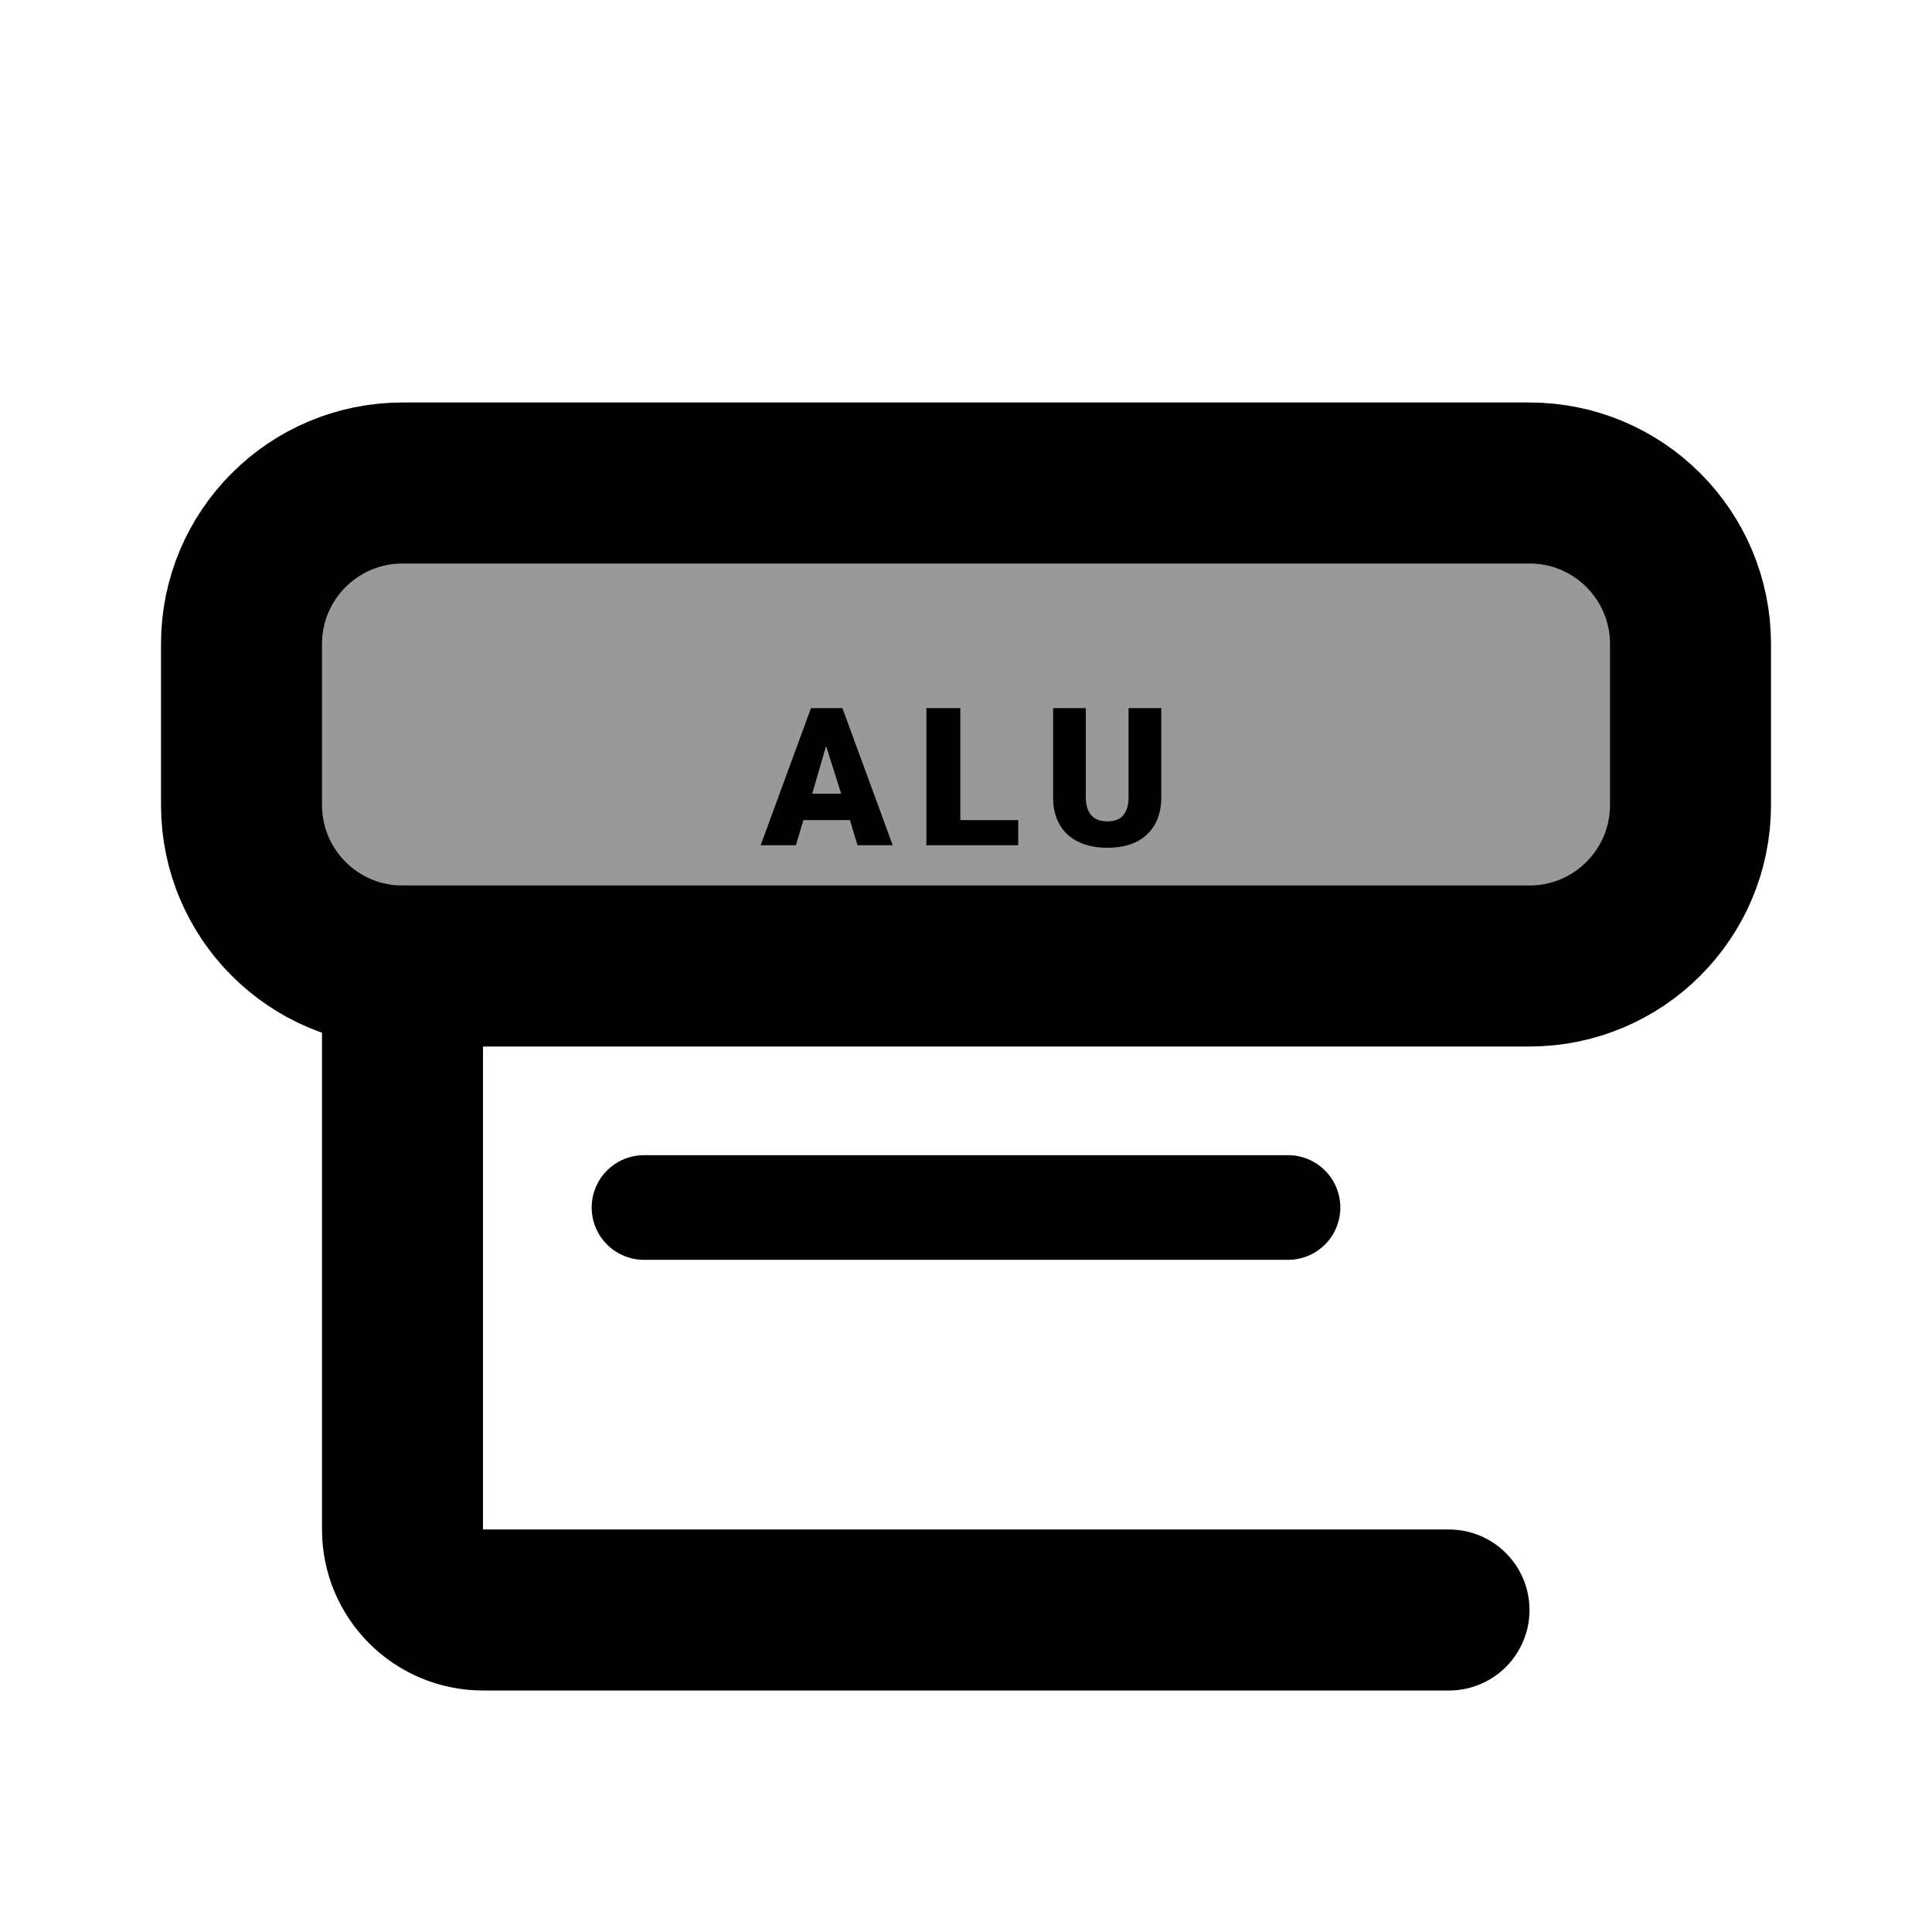
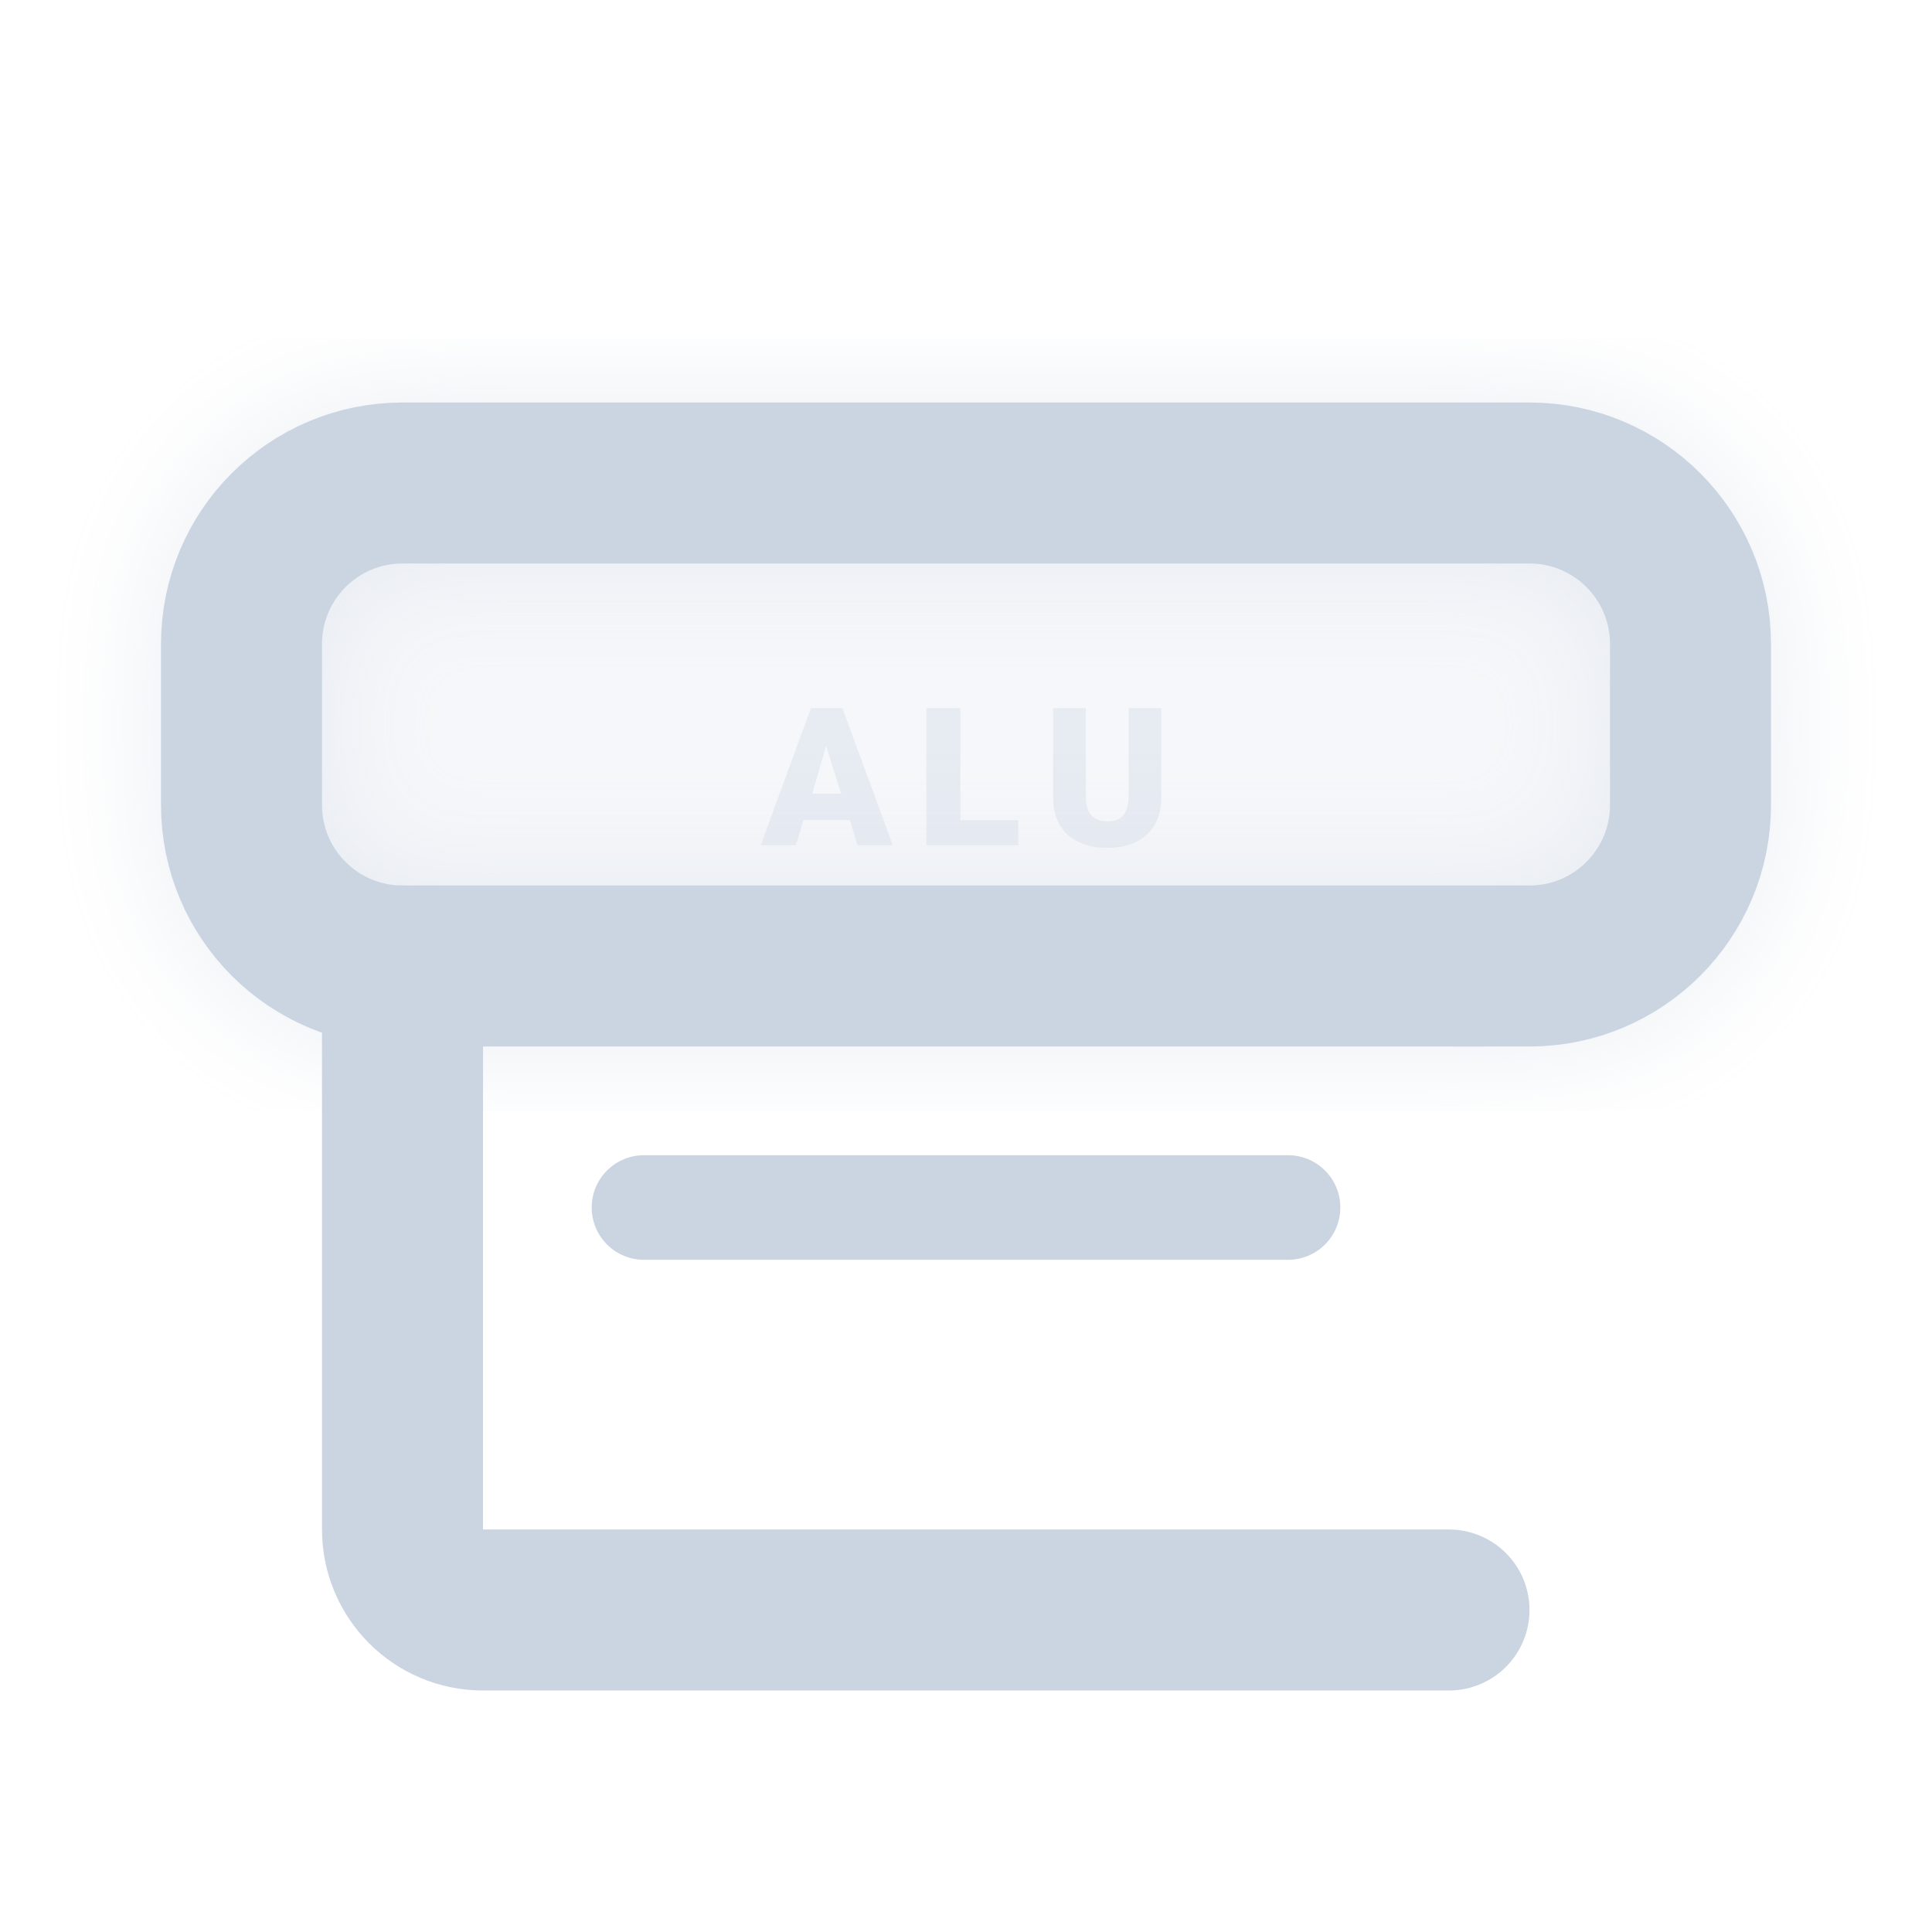
<svg xmlns="http://www.w3.org/2000/svg" viewBox="0 0 24 24" width="24" height="24">
-   <rect x="3" y="6" width="18" height="6" rx="2" fill="currentColor" fill-opacity="0.4" stroke="currentColor" stroke-width="2" />
-   <path d="M5 12v7a1 1 0 0 0 1 1h12" fill="none" stroke="currentColor" stroke-width="2" stroke-linecap="round" />
-   <line x1="8" y1="15" x2="16" y2="15" stroke="currentColor" stroke-width="1.3" stroke-linecap="round" />
-   <text x="12" y="10.5" font-family="-apple-system, BlinkMacSystemFont, 'Segoe UI', Roboto, sans-serif" font-size="2.4" font-weight="900" letter-spacing="0.3" fill="currentColor" text-anchor="middle">ALU</text>
+   <defs>
+     <filter id="glow-alufolie" x="-30%" y="-30%" width="160%" height="160%">
+       <feDropShadow dx="0" dy="0" stdDeviation="0.75" flood-color="#E2E8F0" flood-opacity="0.75" />
+     </filter>
+   </defs>
+   <rect x="3" y="6" width="18" height="6" rx="2" fill="#CBD5E1" fill-opacity="0.14" stroke="#CBD5E1" filter="url(#glow-alufolie)" stroke-width="2" />
+   <path d="M5 12v7a1 1 0 0 0 1 1h12" fill="none" stroke="#CBD5E1" stroke-width="2" stroke-linecap="round" />
+   <line x1="8" y1="15" x2="16" y2="15" stroke="#CBD5E1" stroke-width="1.3" stroke-linecap="round" />
+   <text x="12" y="10.5" font-family="-apple-system, BlinkMacSystemFont, 'Segoe UI', Roboto, sans-serif" font-size="2.4" font-weight="900" letter-spacing="0.3" fill="#CBD5E1" fill-opacity="0.35" text-anchor="middle">ALU</text>
</svg>
